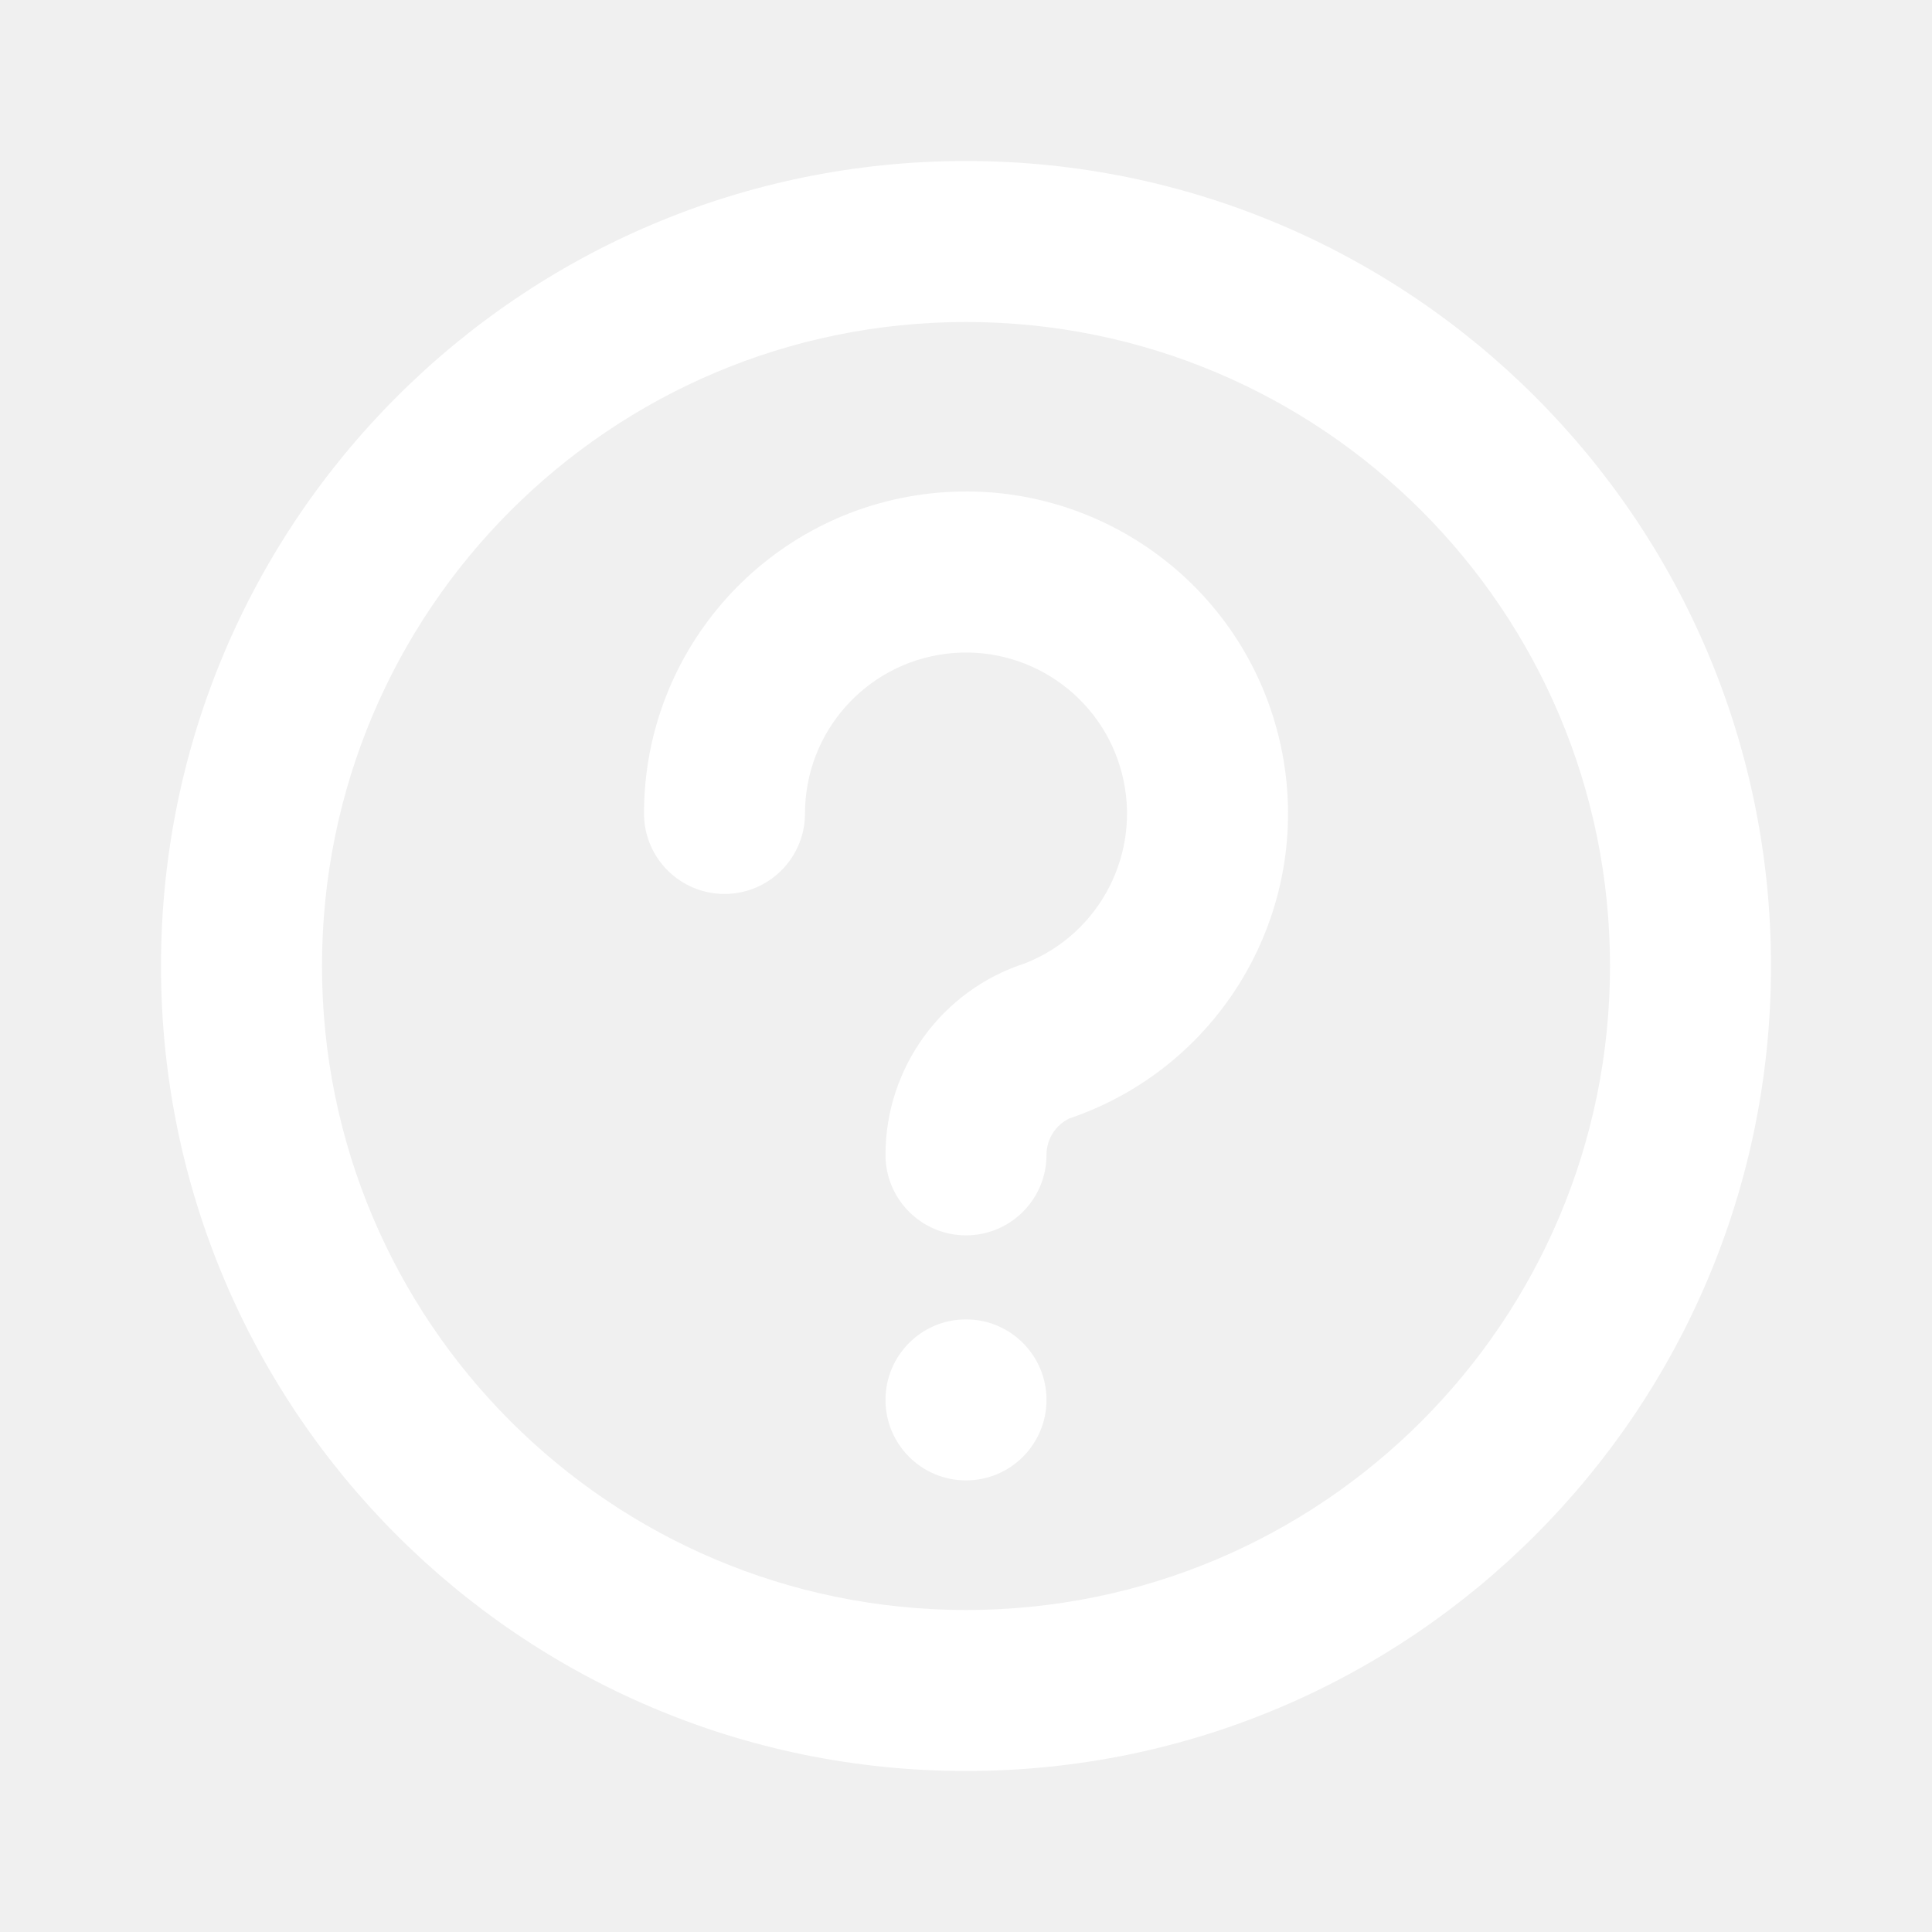
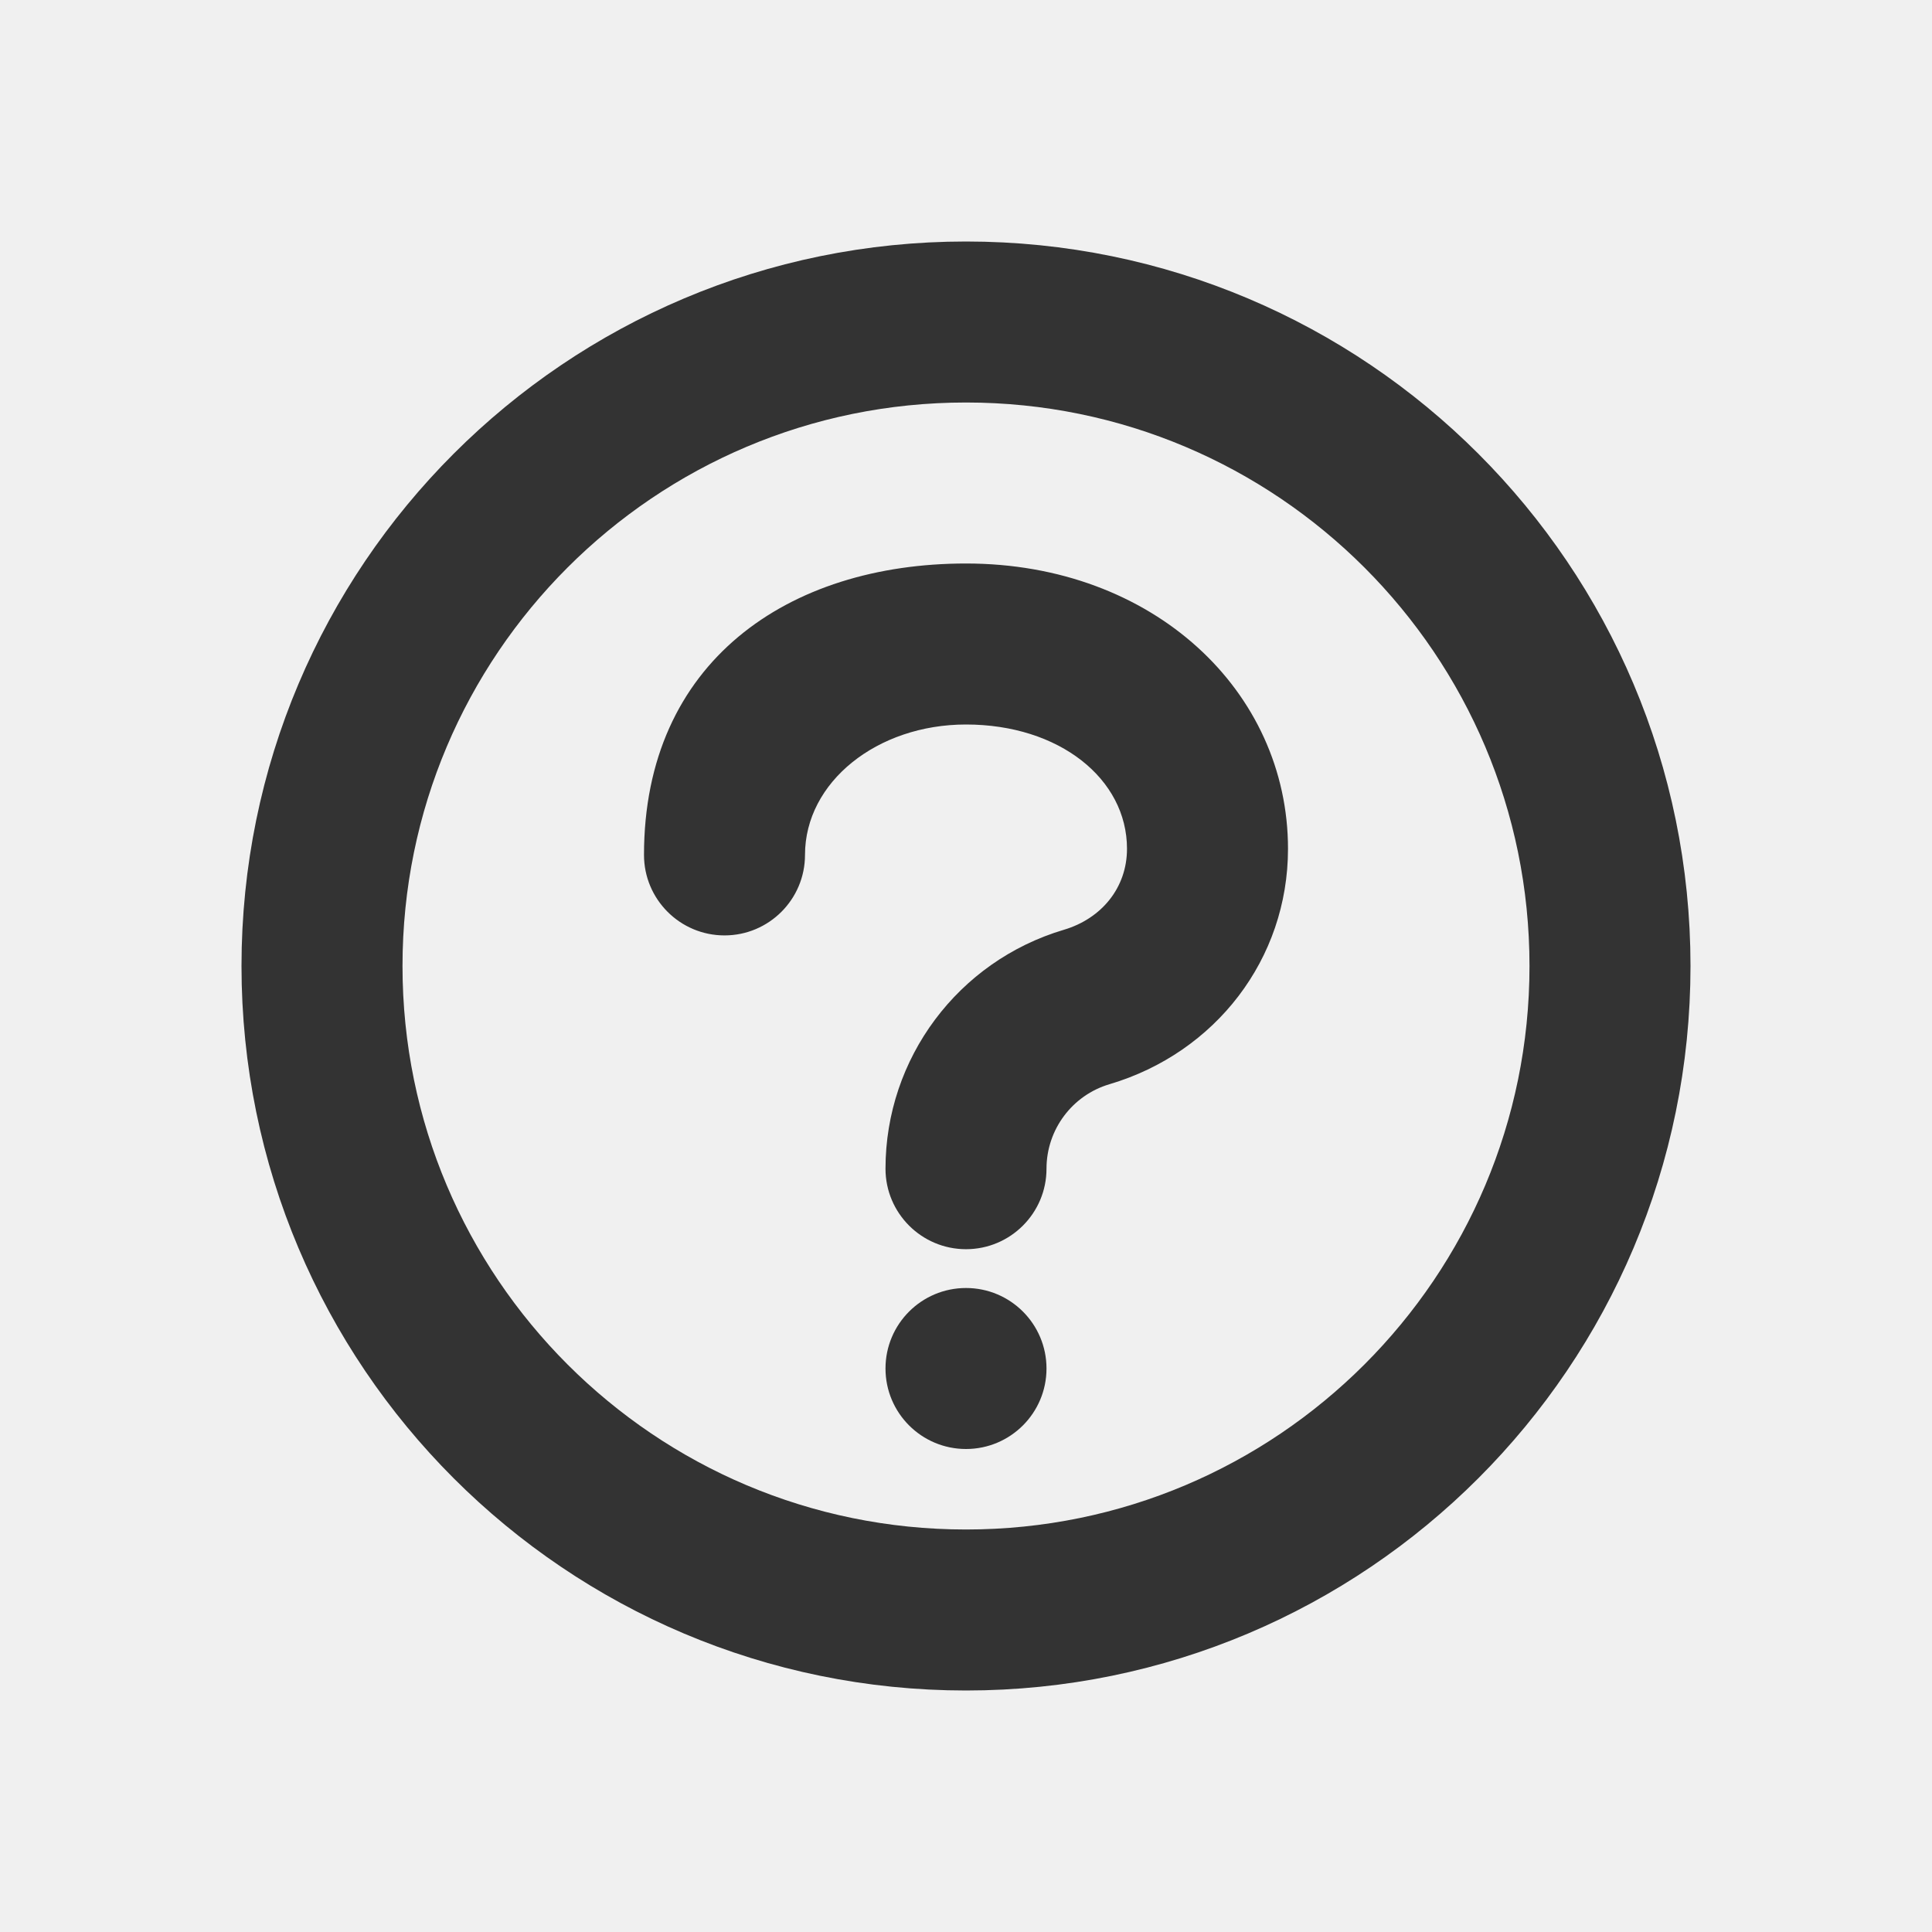
- <svg xmlns="http://www.w3.org/2000/svg" width="24" height="24" fill="none">
-   <path fill-rule="evenodd" clip-rule="evenodd" d="M12 14.345c0-.652.416-1.207.997-1.414L12 14.345z" fill="#fff" />
-   <path d="M10 10.105a2 2 0 1 1 2.733 1.862A2.501 2.501 0 0 0 11 14.346a1 1 0 1 0 2 0c0-.199.116-.373.286-.453A4 4 0 1 0 8 10.105a1 1 0 1 0 2 0zM12 18.39a1 1 0 1 0 0-2 1 1 0 0 0 0 2z" fill="#FFF" />
-   <path fill-rule="evenodd" clip-rule="evenodd" d="M12 2C6.477 2 2 6.477 2 12s4.477 10 10 10 10-4.477 10-10S17.523 2 12 2zM4 12a8 8 0 0 1 8-8 8 8 0 0 1 8 8 8 8 0 0 1-8 8 8 8 0 0 1-8-8z" fill="#FFF" />
+ <svg xmlns="http://www.w3.org/2000/svg" width="24" height="24" viewBox="0 0 24 24" fill="none">
+   <circle cx="12" cy="12" r="8" stroke="#333333" stroke-width="2" />
+   <path fill-rule="evenodd" clip-rule="evenodd" d="M8 10.62C8 8.222 9.791 7 12 7C14.328 7 16 8.587 16 10.544C16 11.915 15.098 13.078 13.784 13.468C13.319 13.605 13 14.033 13 14.518C13 15.07 12.552 15.518 12 15.518C11.448 15.518 11 15.07 11 14.518C11 13.147 11.902 11.94 13.216 11.55C13.681 11.412 14 11.03 14 10.544C14 9.676 13.16 9 12 9C10.895 9 10 9.715 10 10.62C10 11.172 9.552 11.62 9 11.62C8.448 11.62 8 11.172 8 10.62Z" fill="#333333" />
+   <circle cx="12" cy="17" r="1" fill="#333333" />
</svg>
